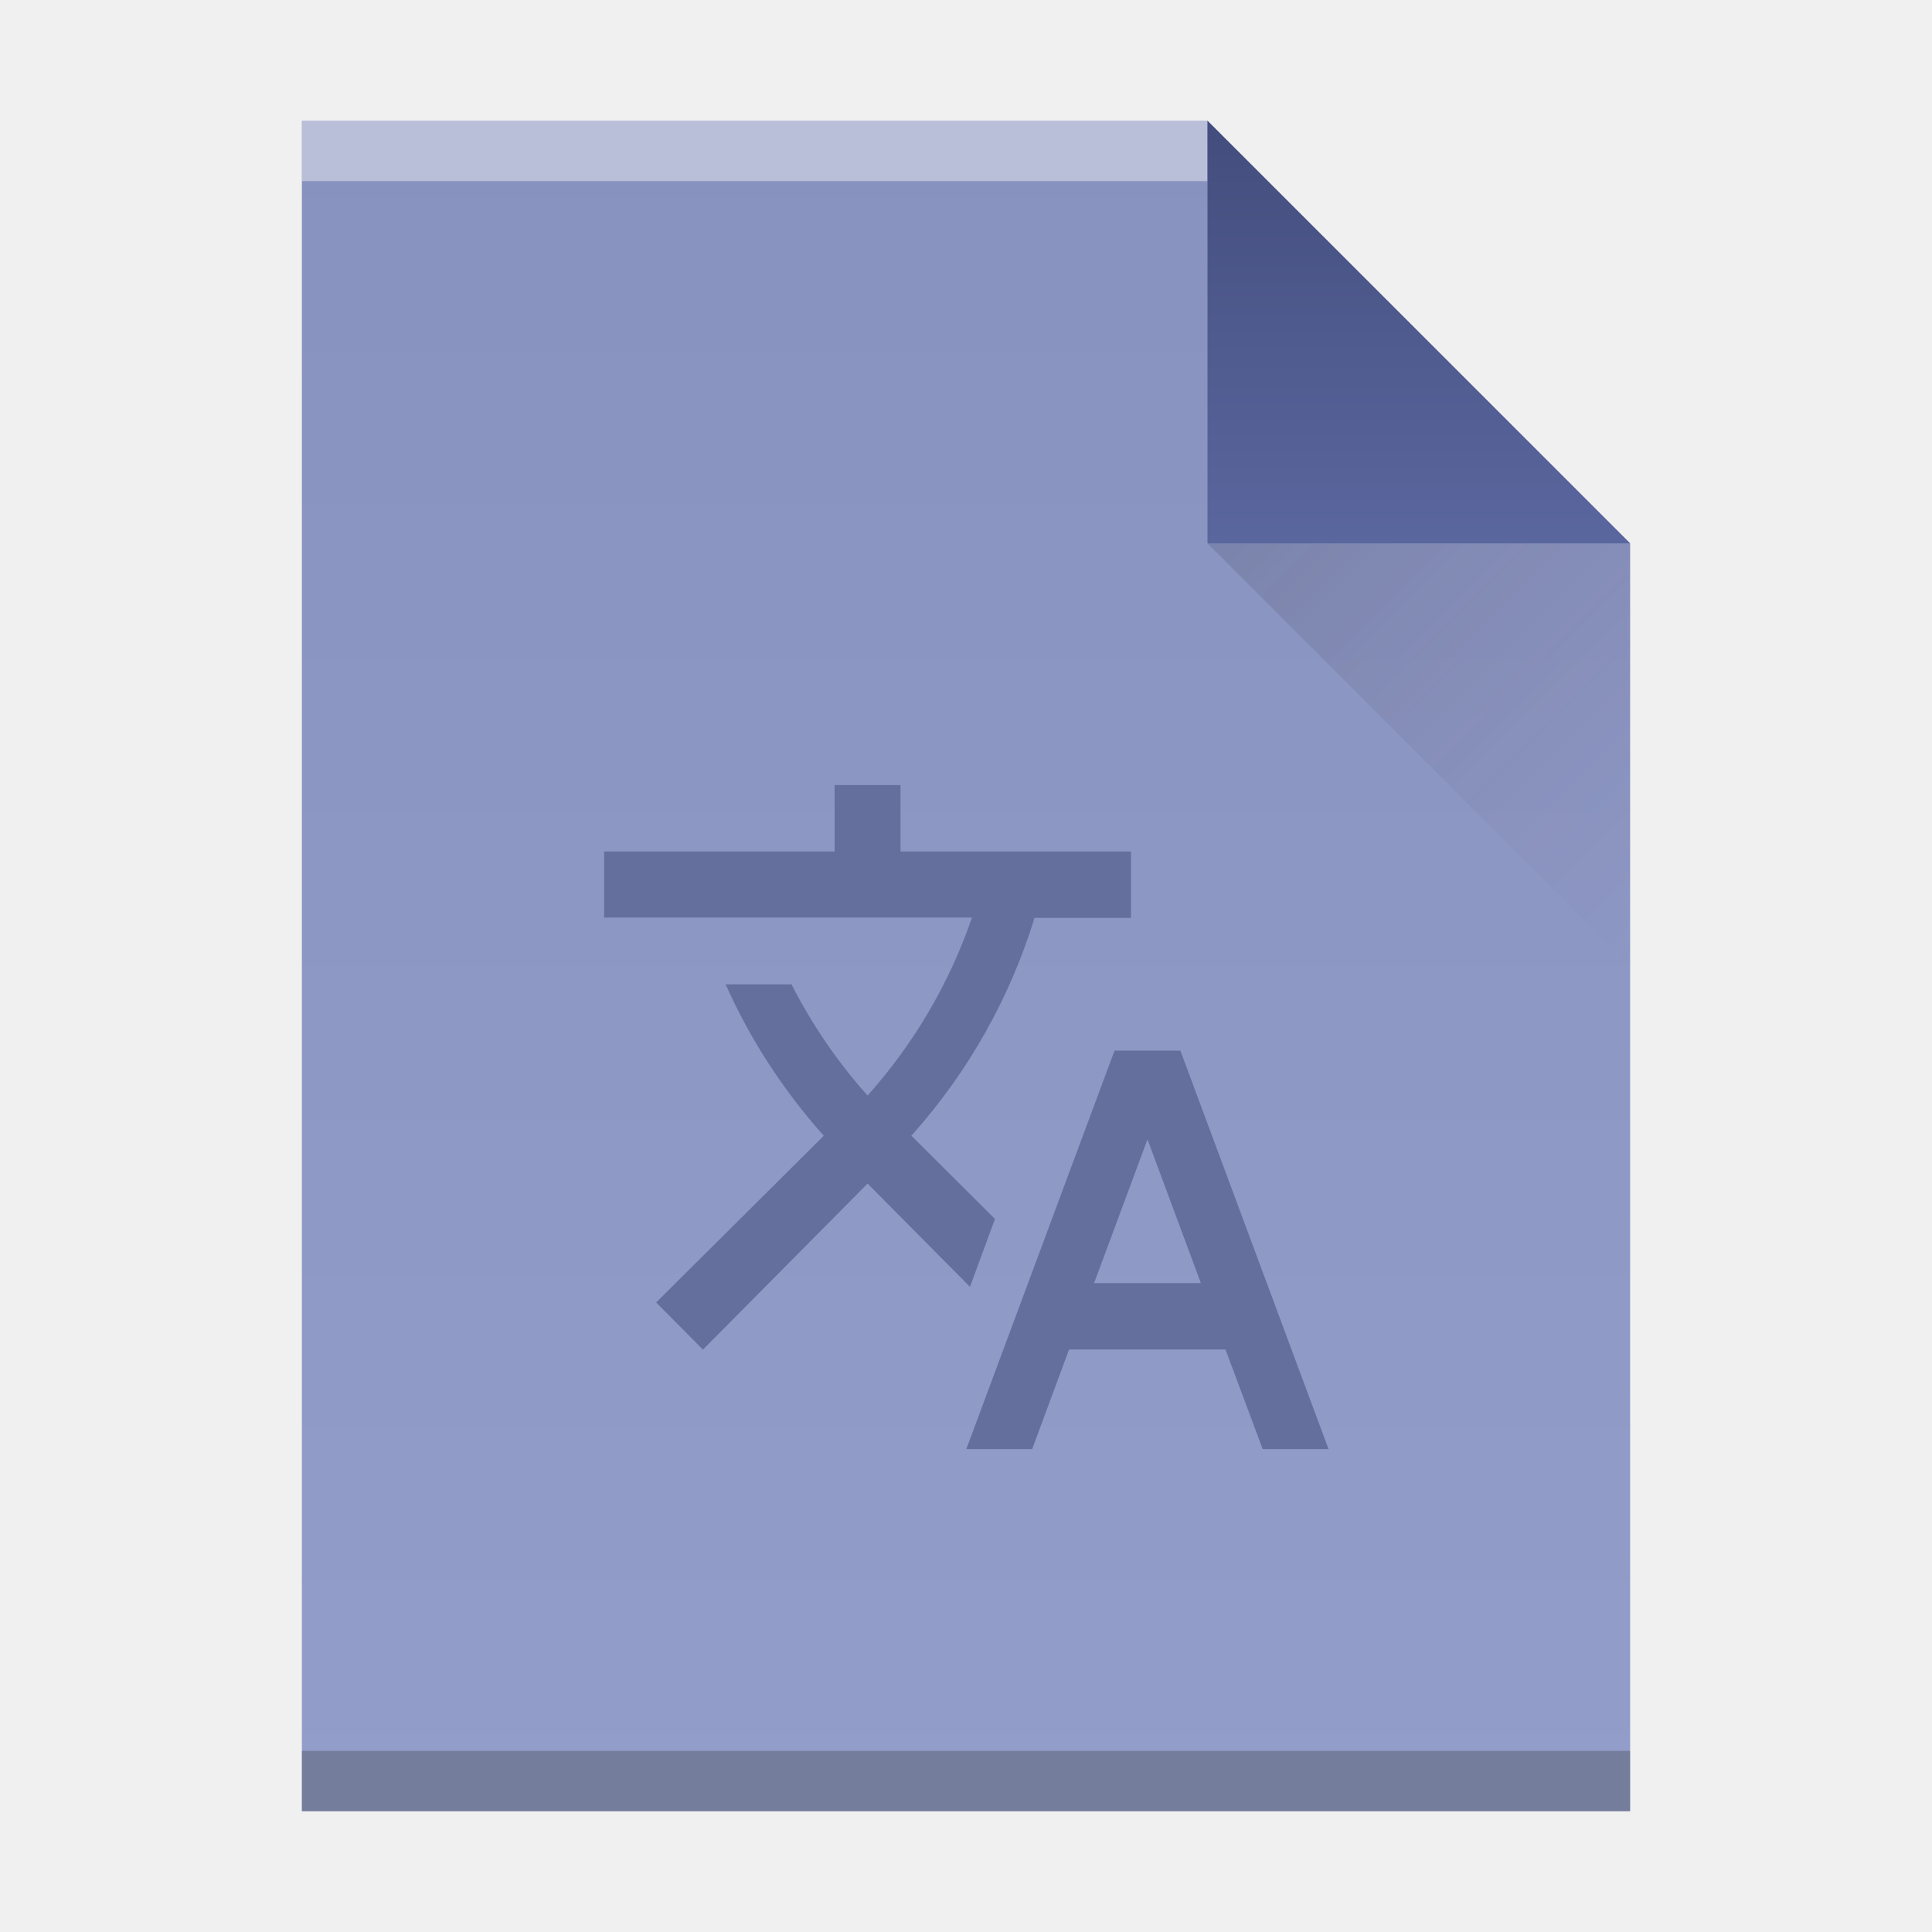
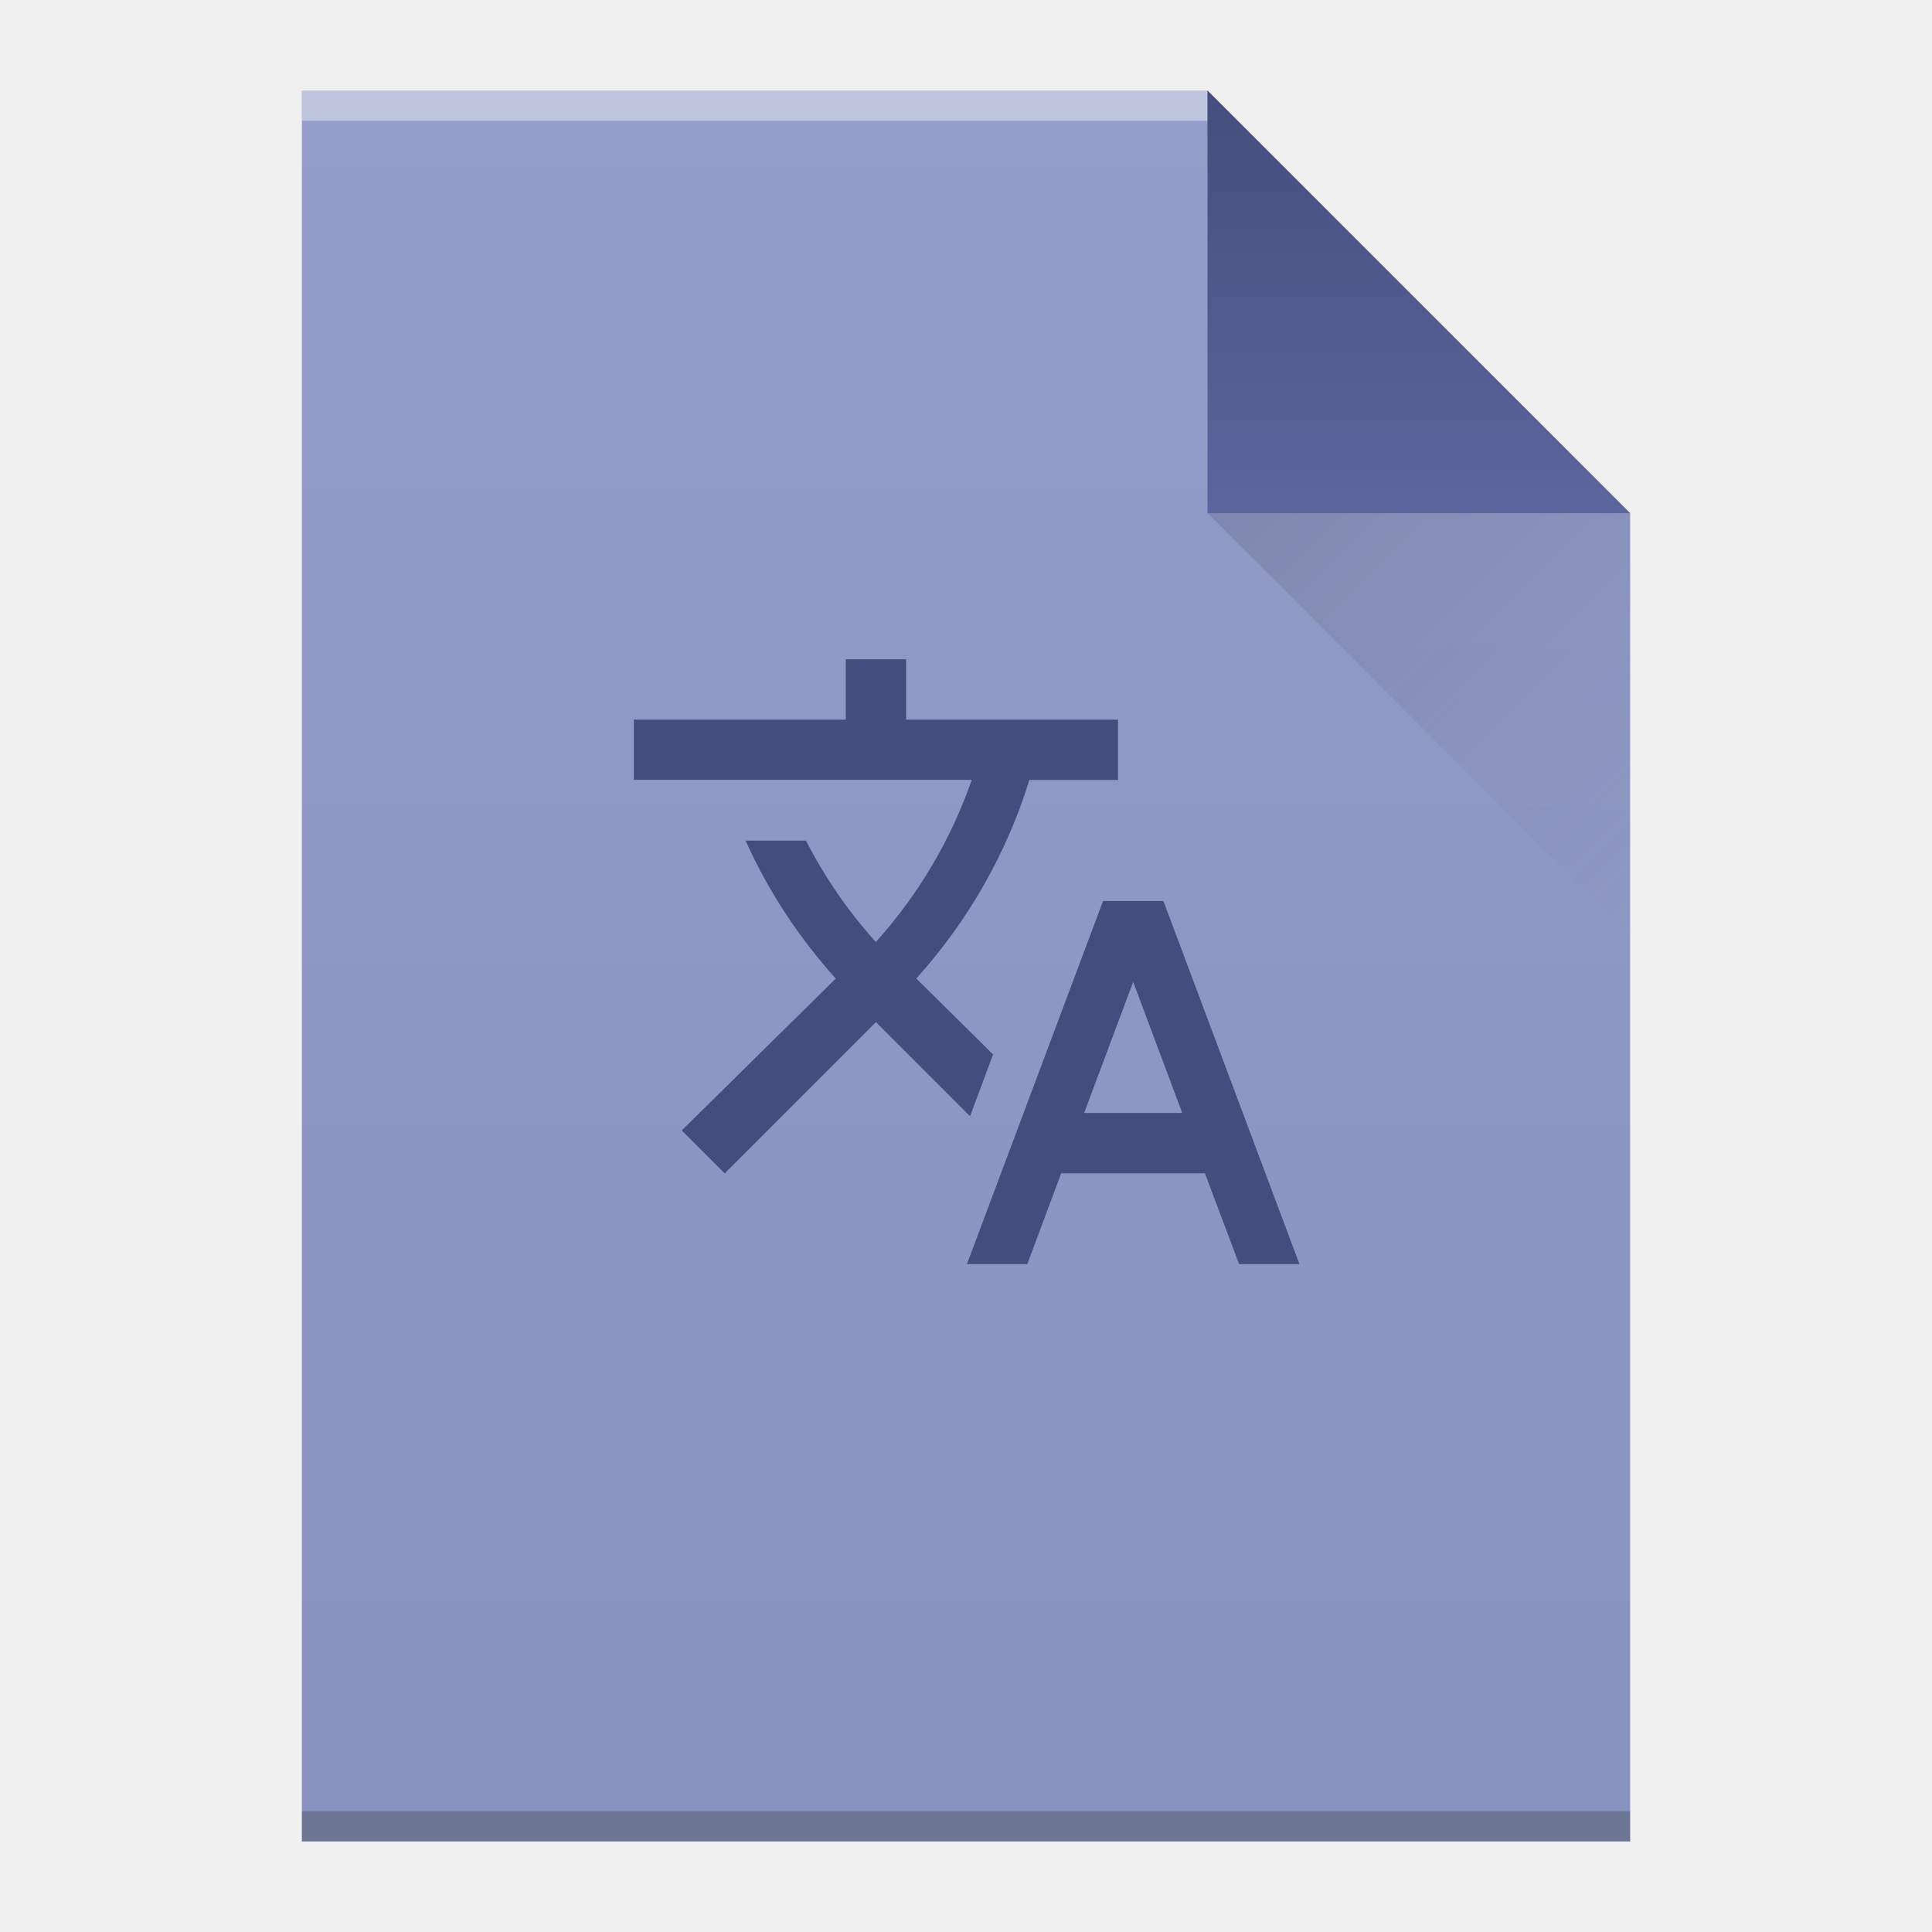
- <svg xmlns="http://www.w3.org/2000/svg" width="32" height="32">
+ <svg xmlns="http://www.w3.org/2000/svg" width="64" viewBox="0 0 64 64" height="64">
  <defs>
-     <linearGradient id="a" y1="61" y2="3" x2="0" gradientUnits="userSpaceOnUse" gradientTransform="matrix(.5 0 0-.48276 384.57 547.25)">
+     <linearGradient id="a" y1="3" y2="61" x2="0" gradientUnits="userSpaceOnUse" gradientTransform="matrix(1 0 0-1 0 64)">
      <stop stop-color="#8892bf" />
      <stop offset="1" stop-color="#939dc9" />
    </linearGradient>
-     <linearGradient id="b" y1="518.04" y2="524.8" x2="0" gradientUnits="userSpaceOnUse">
+     <linearGradient id="b" y1="61" y2="47" x2="0" gradientUnits="userSpaceOnUse" gradientTransform="matrix(1 0 0-1 0 64)">
      <stop stop-color="#444e7e" />
      <stop offset="1" stop-color="#5a669e" />
    </linearGradient>
-     <linearGradient id="c" y1="524.8" x1="404.57" y2="531.8" x2="411.57" gradientUnits="userSpaceOnUse">
+     <linearGradient id="c" y1="17" x1="40" y2="31" x2="54" gradientUnits="userSpaceOnUse">
      <stop stop-color="#383e51" />
      <stop offset="1" stop-color="#655c6f" stop-opacity="0" />
    </linearGradient>
  </defs>
-   <g transform="translate(-384.57-515.8)">
-     <path fill="url(#a)" d="m389.57 545.8v-28h15l7 7v21h-7z" />
-     <g transform="scale(1-1)">
-       <rect width="15" x="389.57" y="-518.8" fill="#ffffff" height="1" fill-opacity=".412" />
-       <rect width="22" x="389.57" y="-545.8" fill="#2e3132" height="1" fill-opacity=".294" />
-     </g>
-     <g fill-rule="evenodd">
-       <path fill="url(#b)" d="m411.57 524.8l-7-7v7z" />
-       <path opacity=".2" fill="url(#c)" d="m411.57 531.8l-7-7h7z" />
-     </g>
-     <path fill="#656f9d" d="m401.05 535.99l-1.385-1.38.016-.016c.949-1.067 1.625-2.293 2.024-3.591h1.598v-1.1h-3.818v-1.1h-1.091v1.1h-3.818v1.095h6.093c-.365 1.062-.944 2.068-1.729 2.948-.507-.567-.927-1.188-1.26-1.842h-1.091c.398.896.944 1.744 1.625 2.508l-2.776 2.761.775.781 2.727-2.75 1.696 1.71zm3.071-2.788h-1.091l-2.455 6.6h1.091l.611-1.65h2.591l.616 1.65h1.091zm-1.429 3.85l.884-2.381.884 2.381z" />
+   <path fill="url(#a)" d="m10 61v-58h30l14 14v44h-14z" />
+   <g transform="scale(1-1)">
+     <rect width="30" x="10" y="-4" fill="#ffffff" height="1" fill-opacity=".412" />
+     <rect width="44" x="10" y="-61" fill="#2e3132" height="1" fill-opacity=".294" />
  </g>
+   <g fill-rule="evenodd">
+     <path fill="url(#b)" d="m54 17l-14-14v14z" />
+     <path opacity=".2" fill="url(#c)" d="m40 17l14 14v-14z" />
+   </g>
+   <path fill="#444e7e" d="m32.897 34.929l-2.546-2.516.03-.03c1.744-1.944 2.987-4.179 3.718-6.545h2.937v-2h-7.02v-2h-2v2h-7.02v1.995h11.195c-.672 1.934-1.734 3.769-3.177 5.372-.932-1.032-1.704-2.165-2.315-3.358h-2c.732 1.634 1.734 3.177 2.987 4.57l-5.102 5.03 1.423 1.423 5.01-5.01 3.117 3.117zm5.643-5.082h-2l-4.51 12.03h2l1.123-3.01h4.761l1.133 3.01h2zm-2.626 7.02l1.624-4.34 1.624 4.34z" />
</svg>
